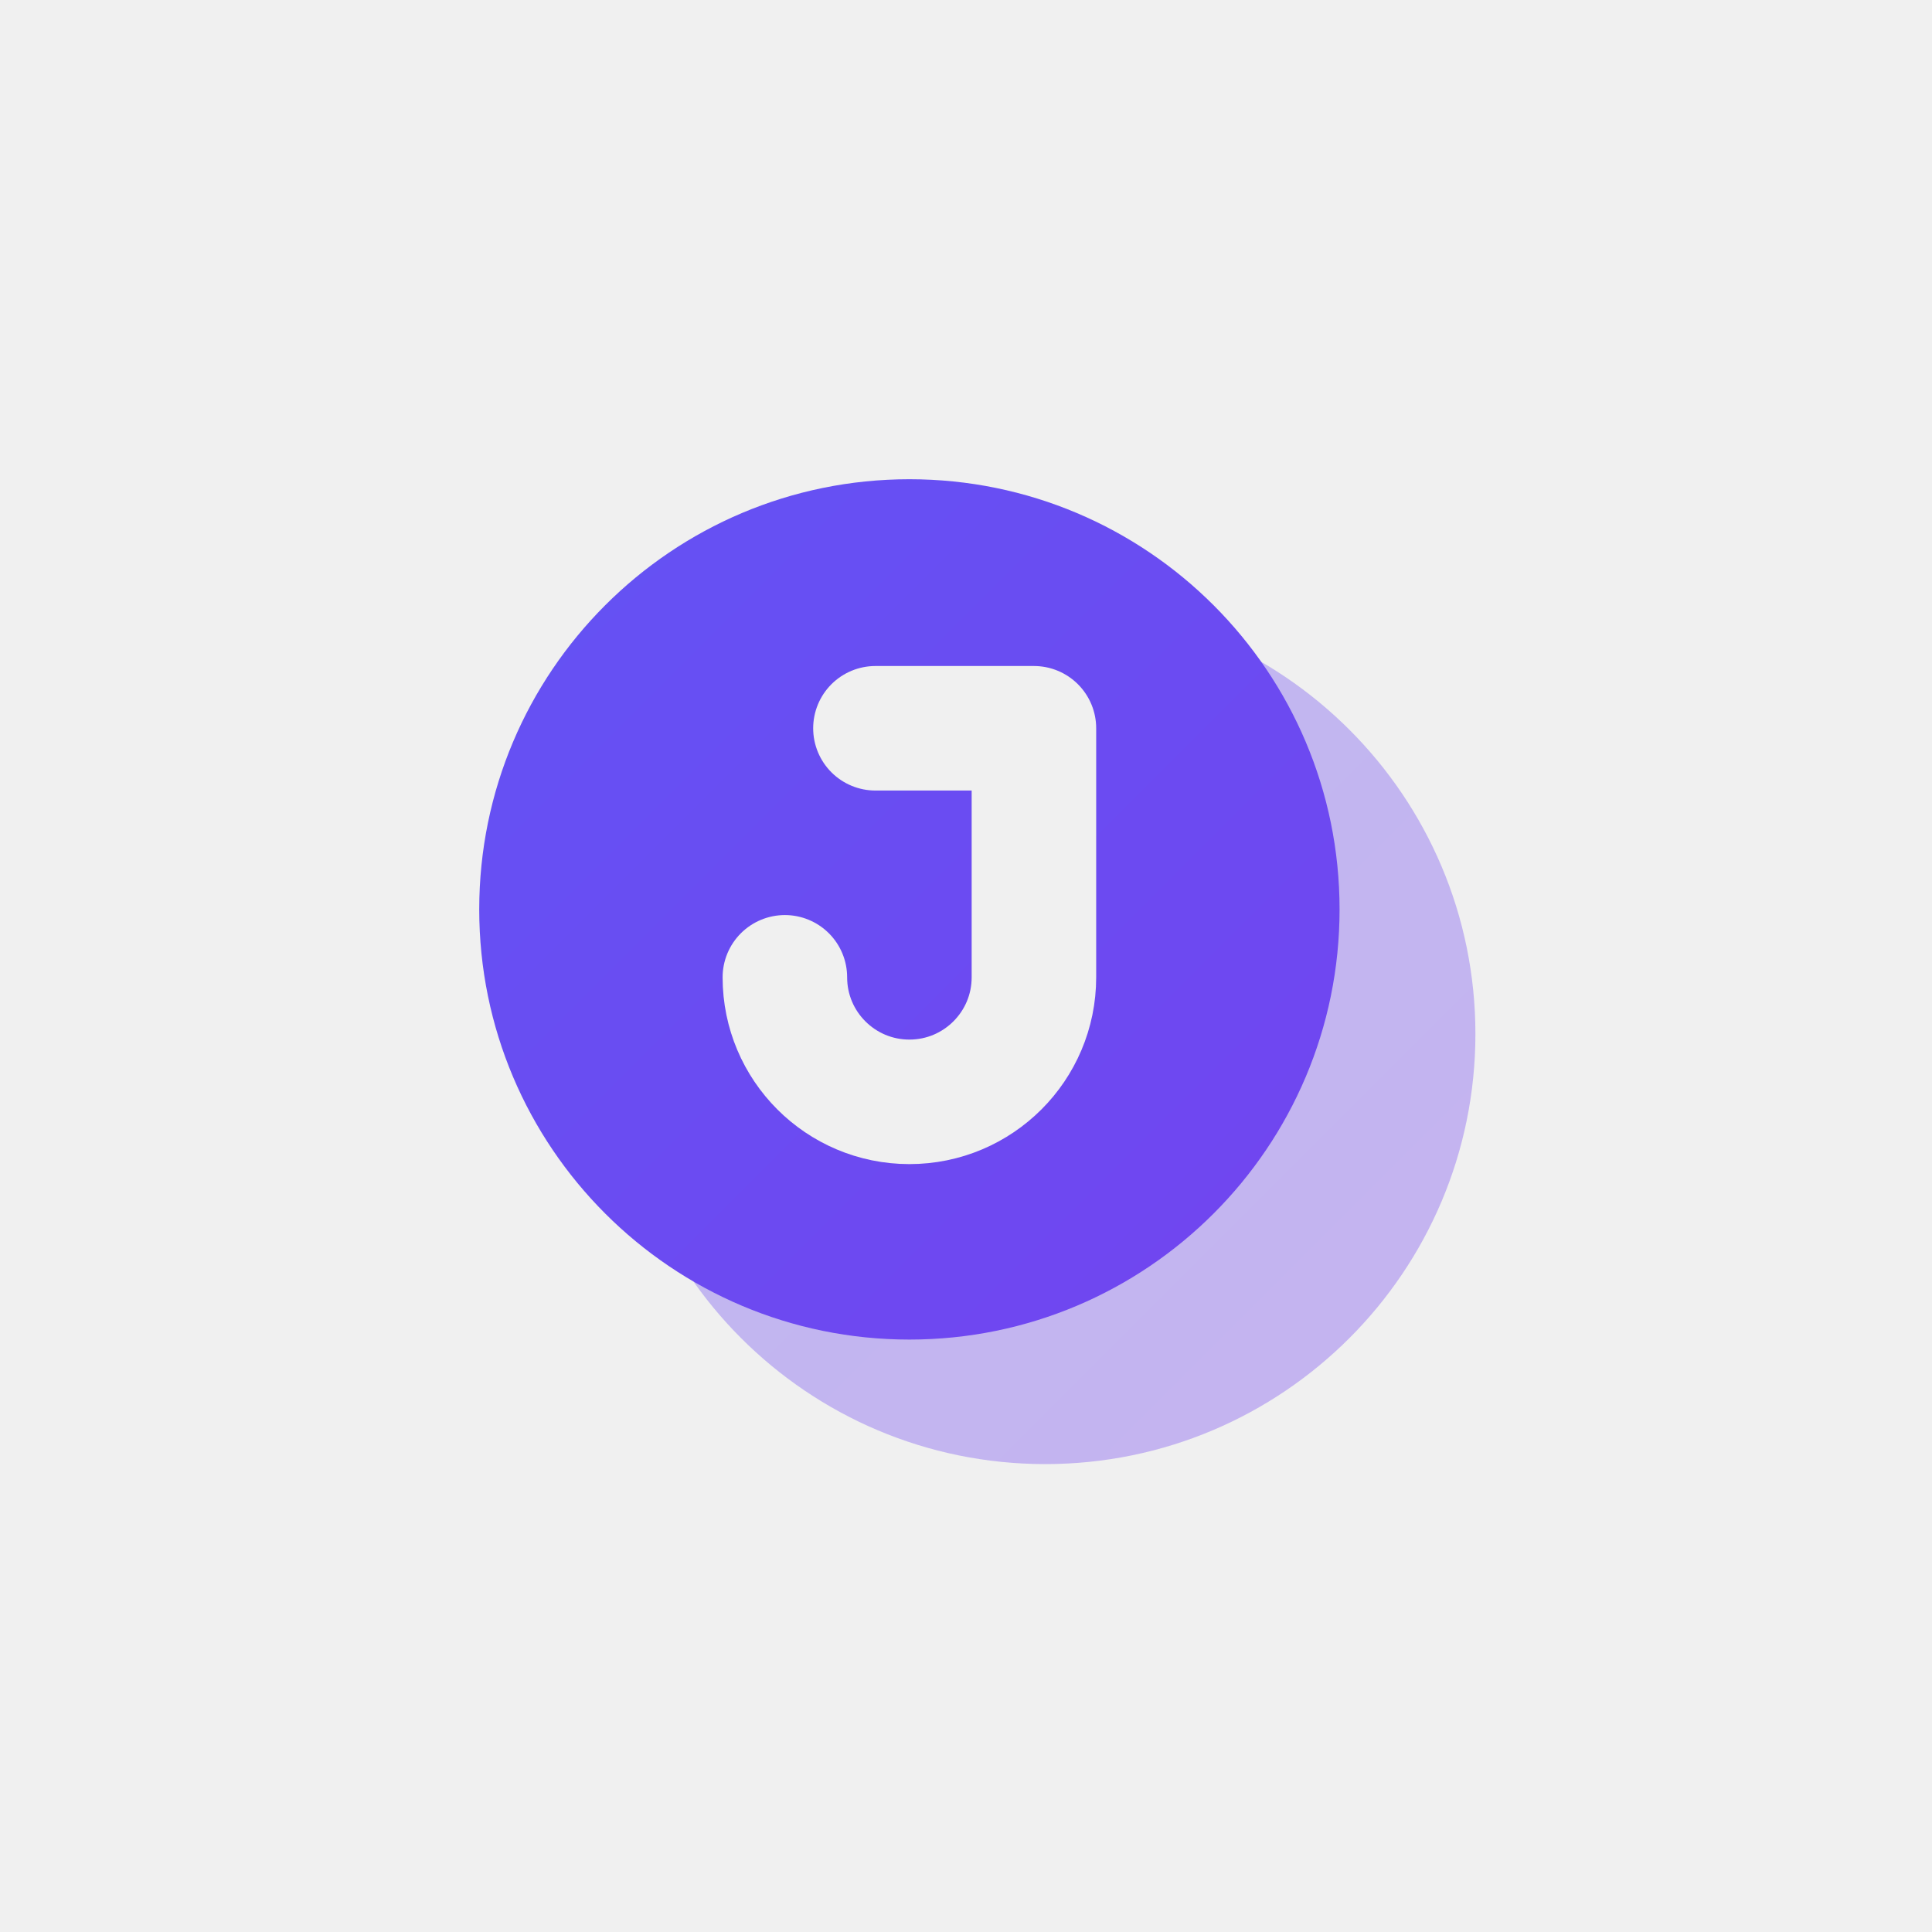
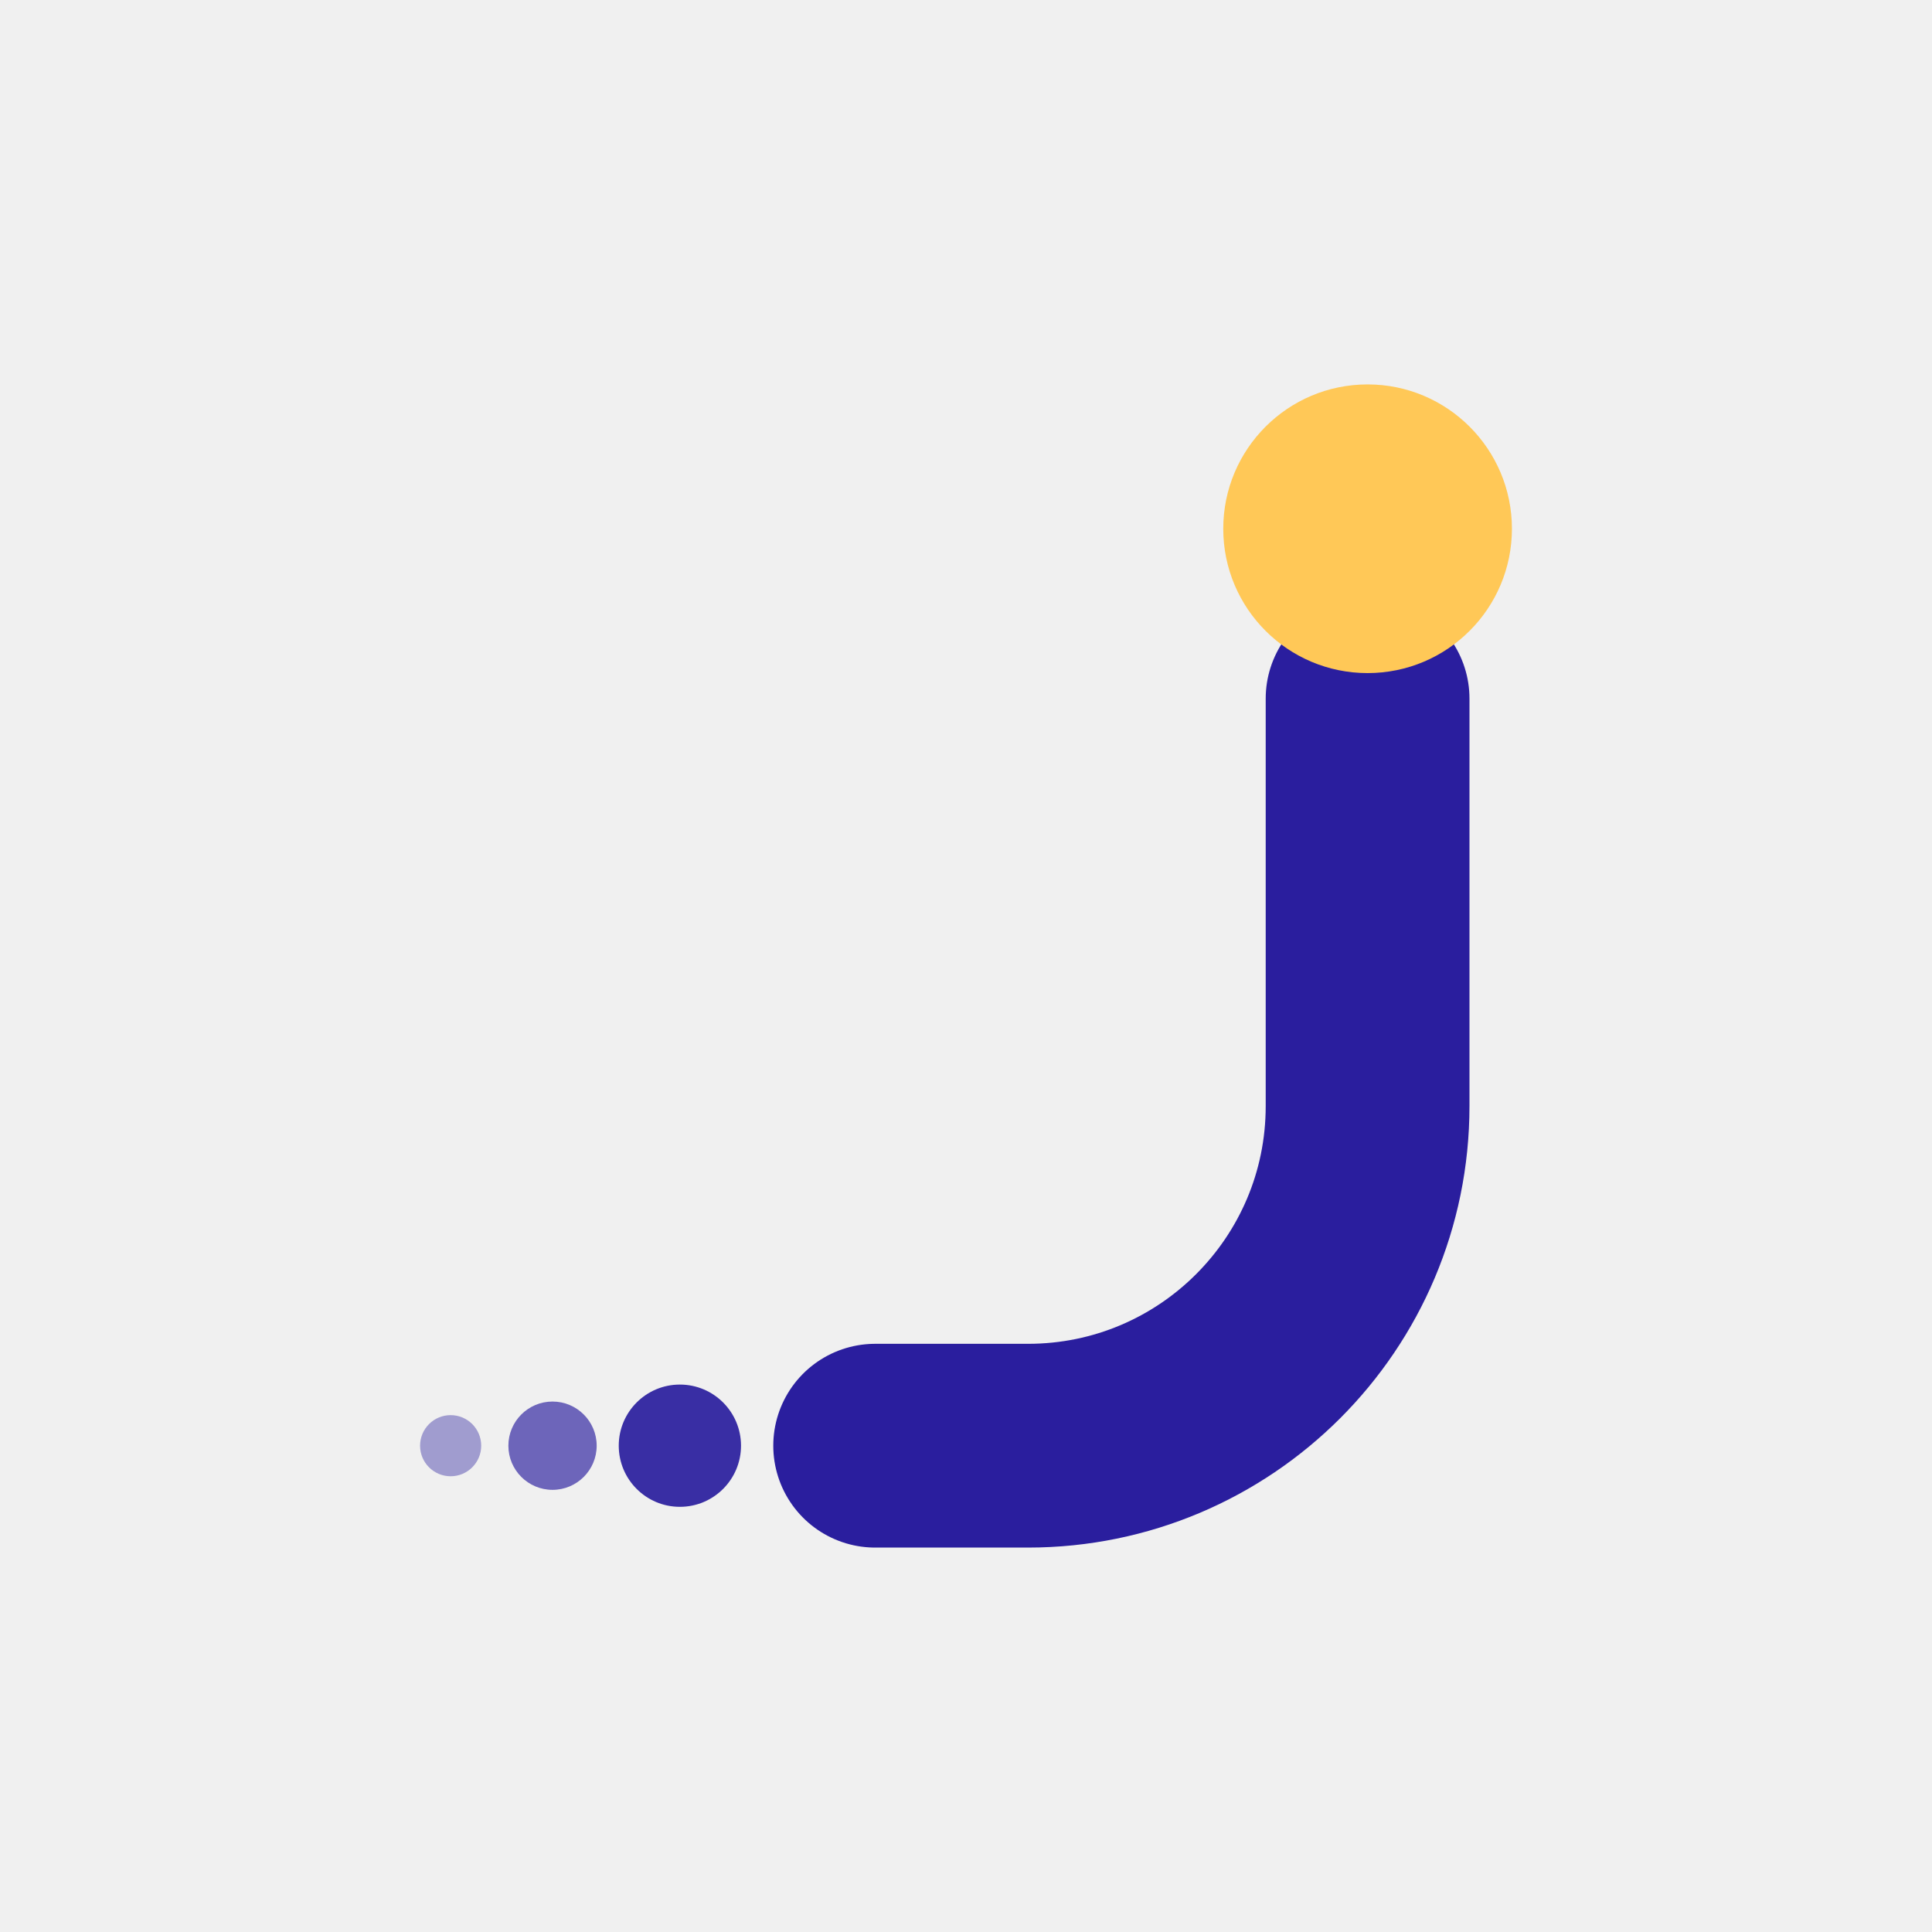
<svg xmlns="http://www.w3.org/2000/svg" width="1024" height="1024" viewBox="0 0 1024 1024">
  <defs>
    <linearGradient id="mark-bg" x1="0" y1="0" x2="1024" y2="1024" gradientUnits="userSpaceOnUse">
-       <stop offset="0" stop-color="#5B5BF6" />
+       <stop offset="0" stop-color="#2A1E9E" />
      <stop offset="1" stop-color="#7C3AED" />
    </linearGradient>
-     <radialGradient id="mark-hl" cx="280" cy="160" r="760" gradientUnits="userSpaceOnUse">
-       <stop offset="0" stop-color="#FFFFFF" stop-opacity="0.18" />
+     <radialGradient id="mark-hl" cx="250" cy="140" r="720" gradientUnits="userSpaceOnUse">
+       <stop offset="0" stop-color="#FFFFFF" stop-opacity="0.16" />
      <stop offset="1" stop-color="#FFFFFF" stop-opacity="0" />
    </radialGradient>
+     <radialGradient id="mark-gl" cx="160" cy="940" r="640" gradientUnits="userSpaceOnUse">
+       <stop offset="0" stop-color="#38BDF8" stop-opacity="0.26" />
+       <stop offset="1" stop-color="#38BDF8" stop-opacity="0" />
+     </radialGradient>
  </defs>
-   <defs>
-     <mask id="mark-j" maskUnits="userSpaceOnUse" x="0" y="0" width="1024" height="1024">
-       <rect width="1024" height="1024" fill="#FFFFFF" />
-       <path d="M464 386 H548 V518 A66 66 0 0 1 416 518" fill="none" stroke="#000000" stroke-width="66" stroke-linecap="round" stroke-linejoin="round" />
-     </mask>
-     <mask id="mark-under" maskUnits="userSpaceOnUse" x="0" y="0" width="1024" height="1024">
-       <rect width="1024" height="1024" fill="#FFFFFF" />
-       <circle cx="482" cy="482" r="226" fill="#000000" />
-     </mask>
-   </defs>
-   <circle cx="554" cy="548" r="228" fill="url(#mark-bg)" fill-opacity="0.35" mask="url(#mark-under)" />
-   <circle cx="482" cy="482" r="228" fill="url(#mark-bg)" mask="url(#mark-j)" />
+   <path d="M724.85 370.25 V586.25 A180 180 0 0 1 544.85 766.25 H463.85" fill="none" stroke="#2A1E9E" stroke-width="108" stroke-linecap="round" stroke-linejoin="round" />
+   <circle cx="360.35" cy="766.25" r="32.4" fill="#2A1E9E" fill-opacity="0.92" />
+   <circle cx="292.85" cy="766.25" r="23.4" fill="#2A1E9E" fill-opacity="0.66" />
+   <circle cx="238.85" cy="766.25" r="16.2" fill="#2A1E9E" fill-opacity="0.4" />
+   <circle cx="724.85" cy="280.25" r="76.5" fill="#FFC857" />
</svg>
